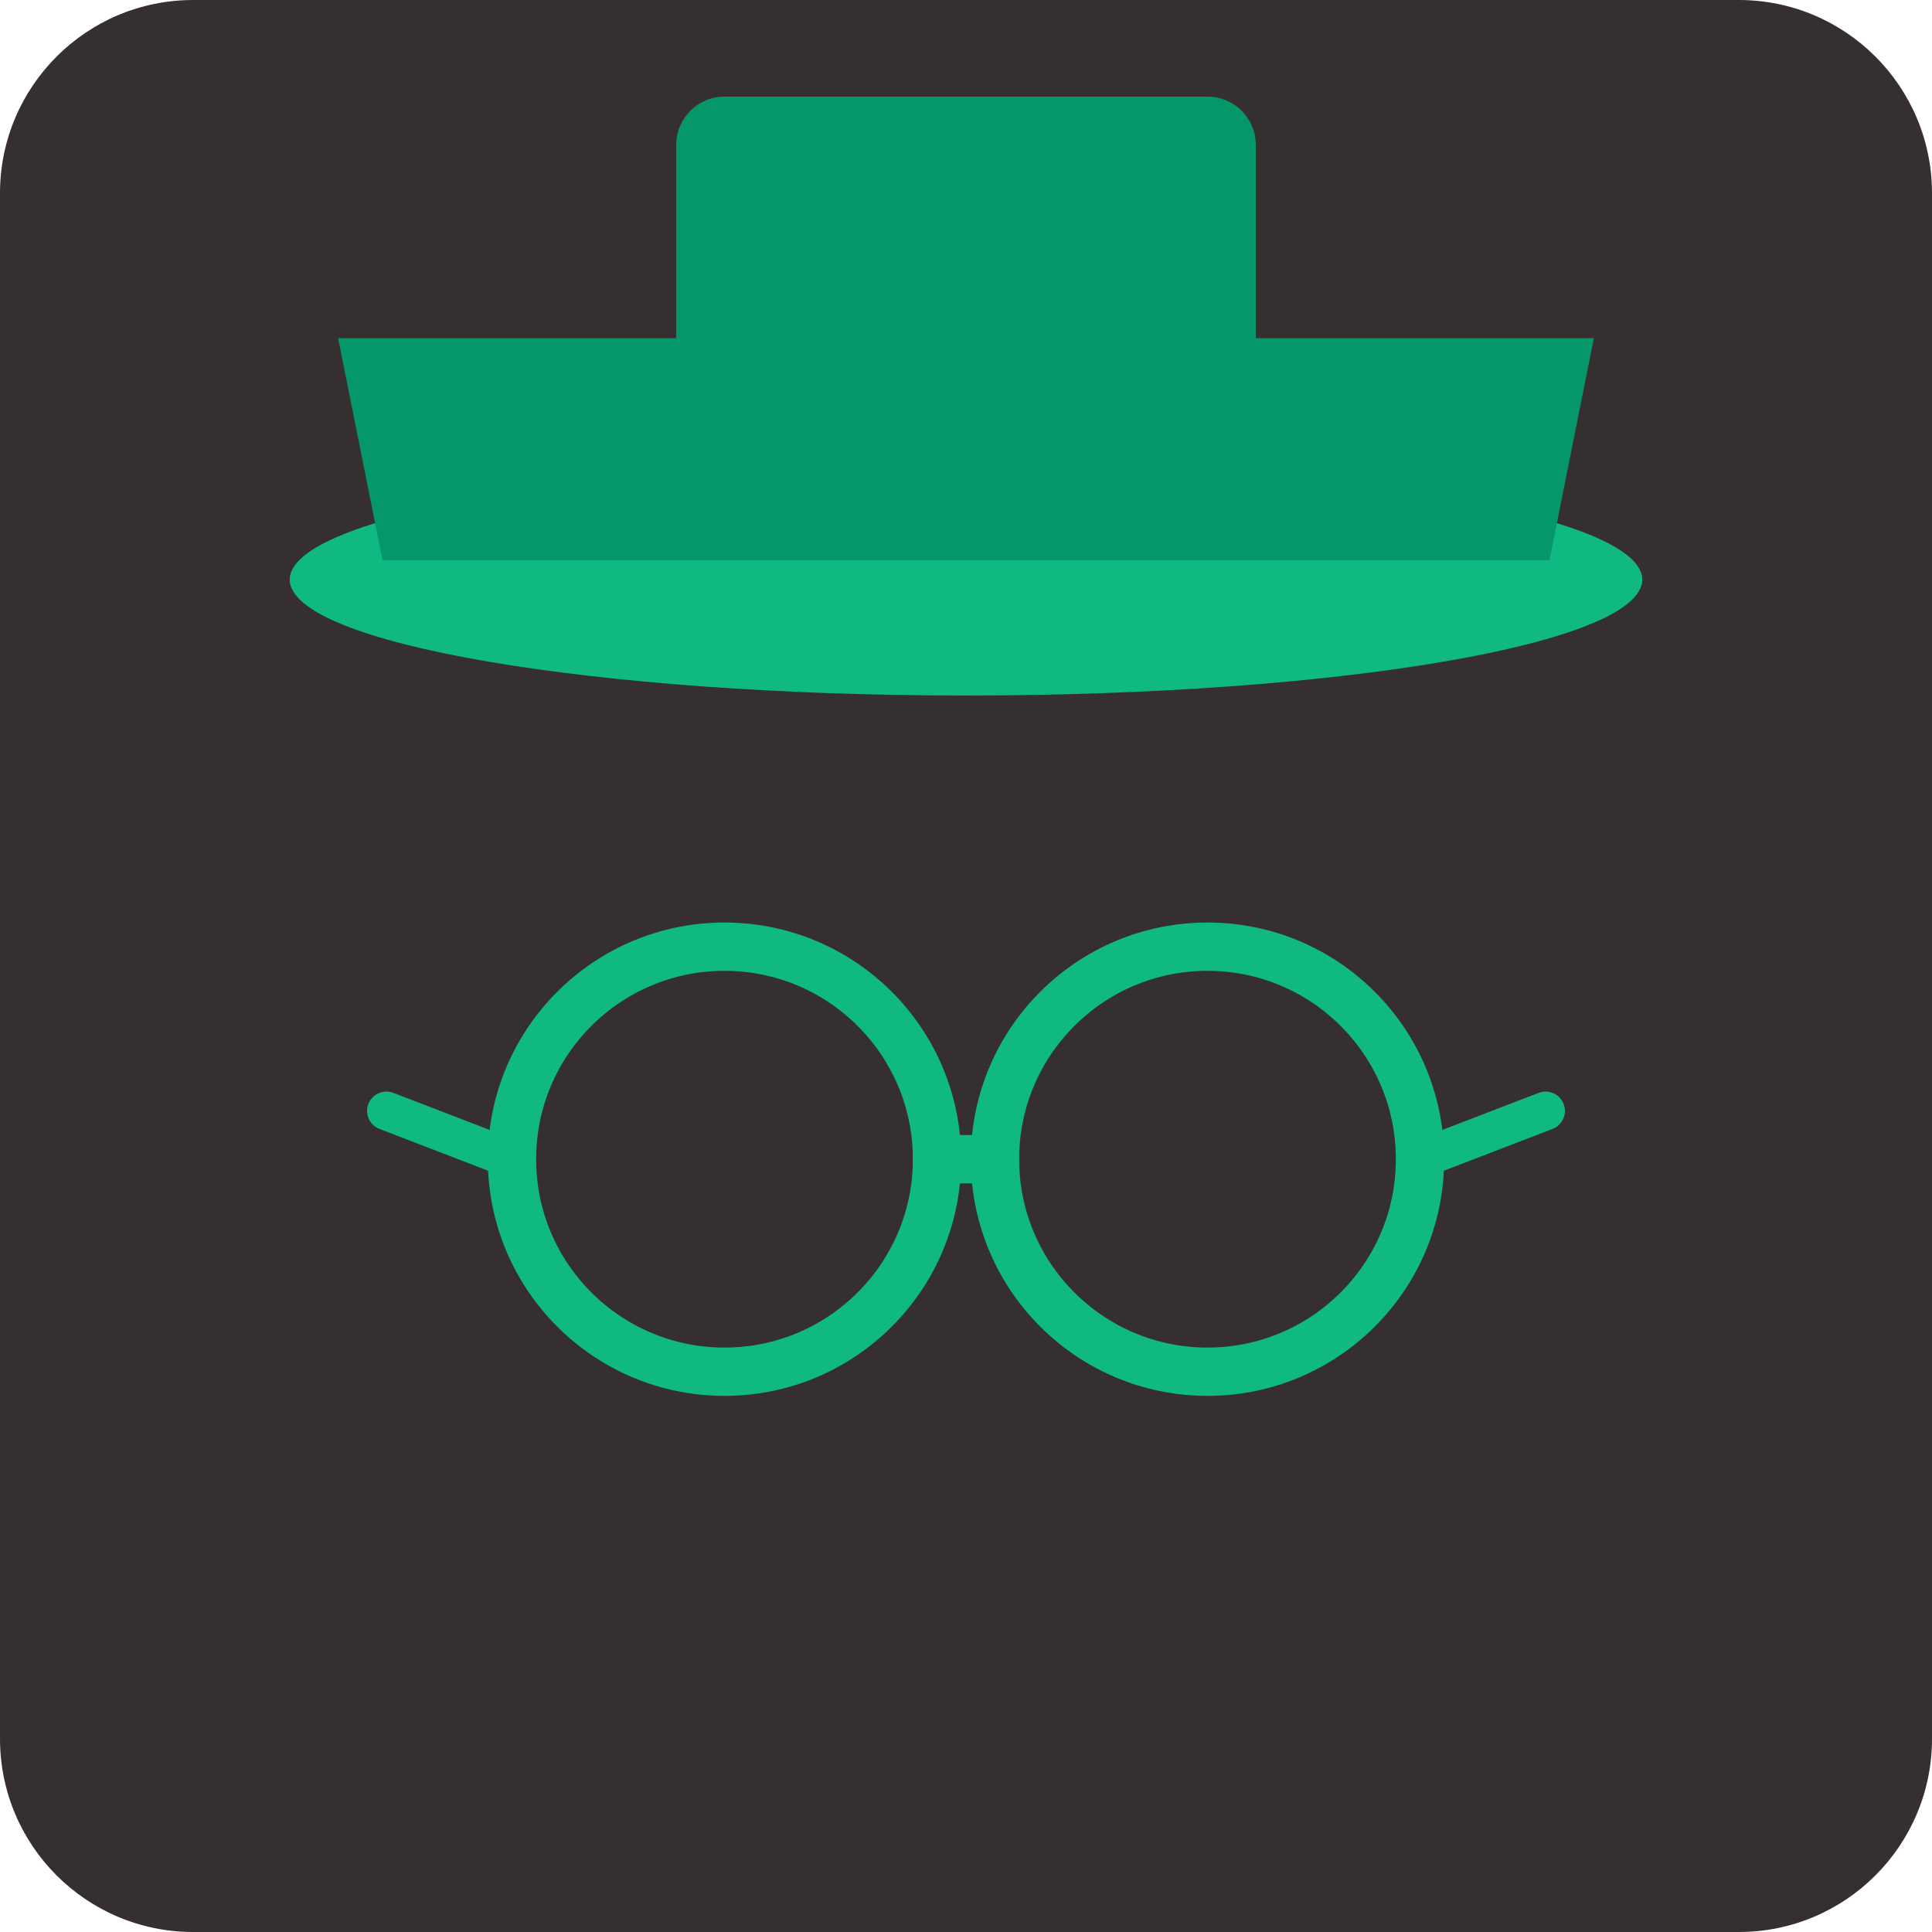
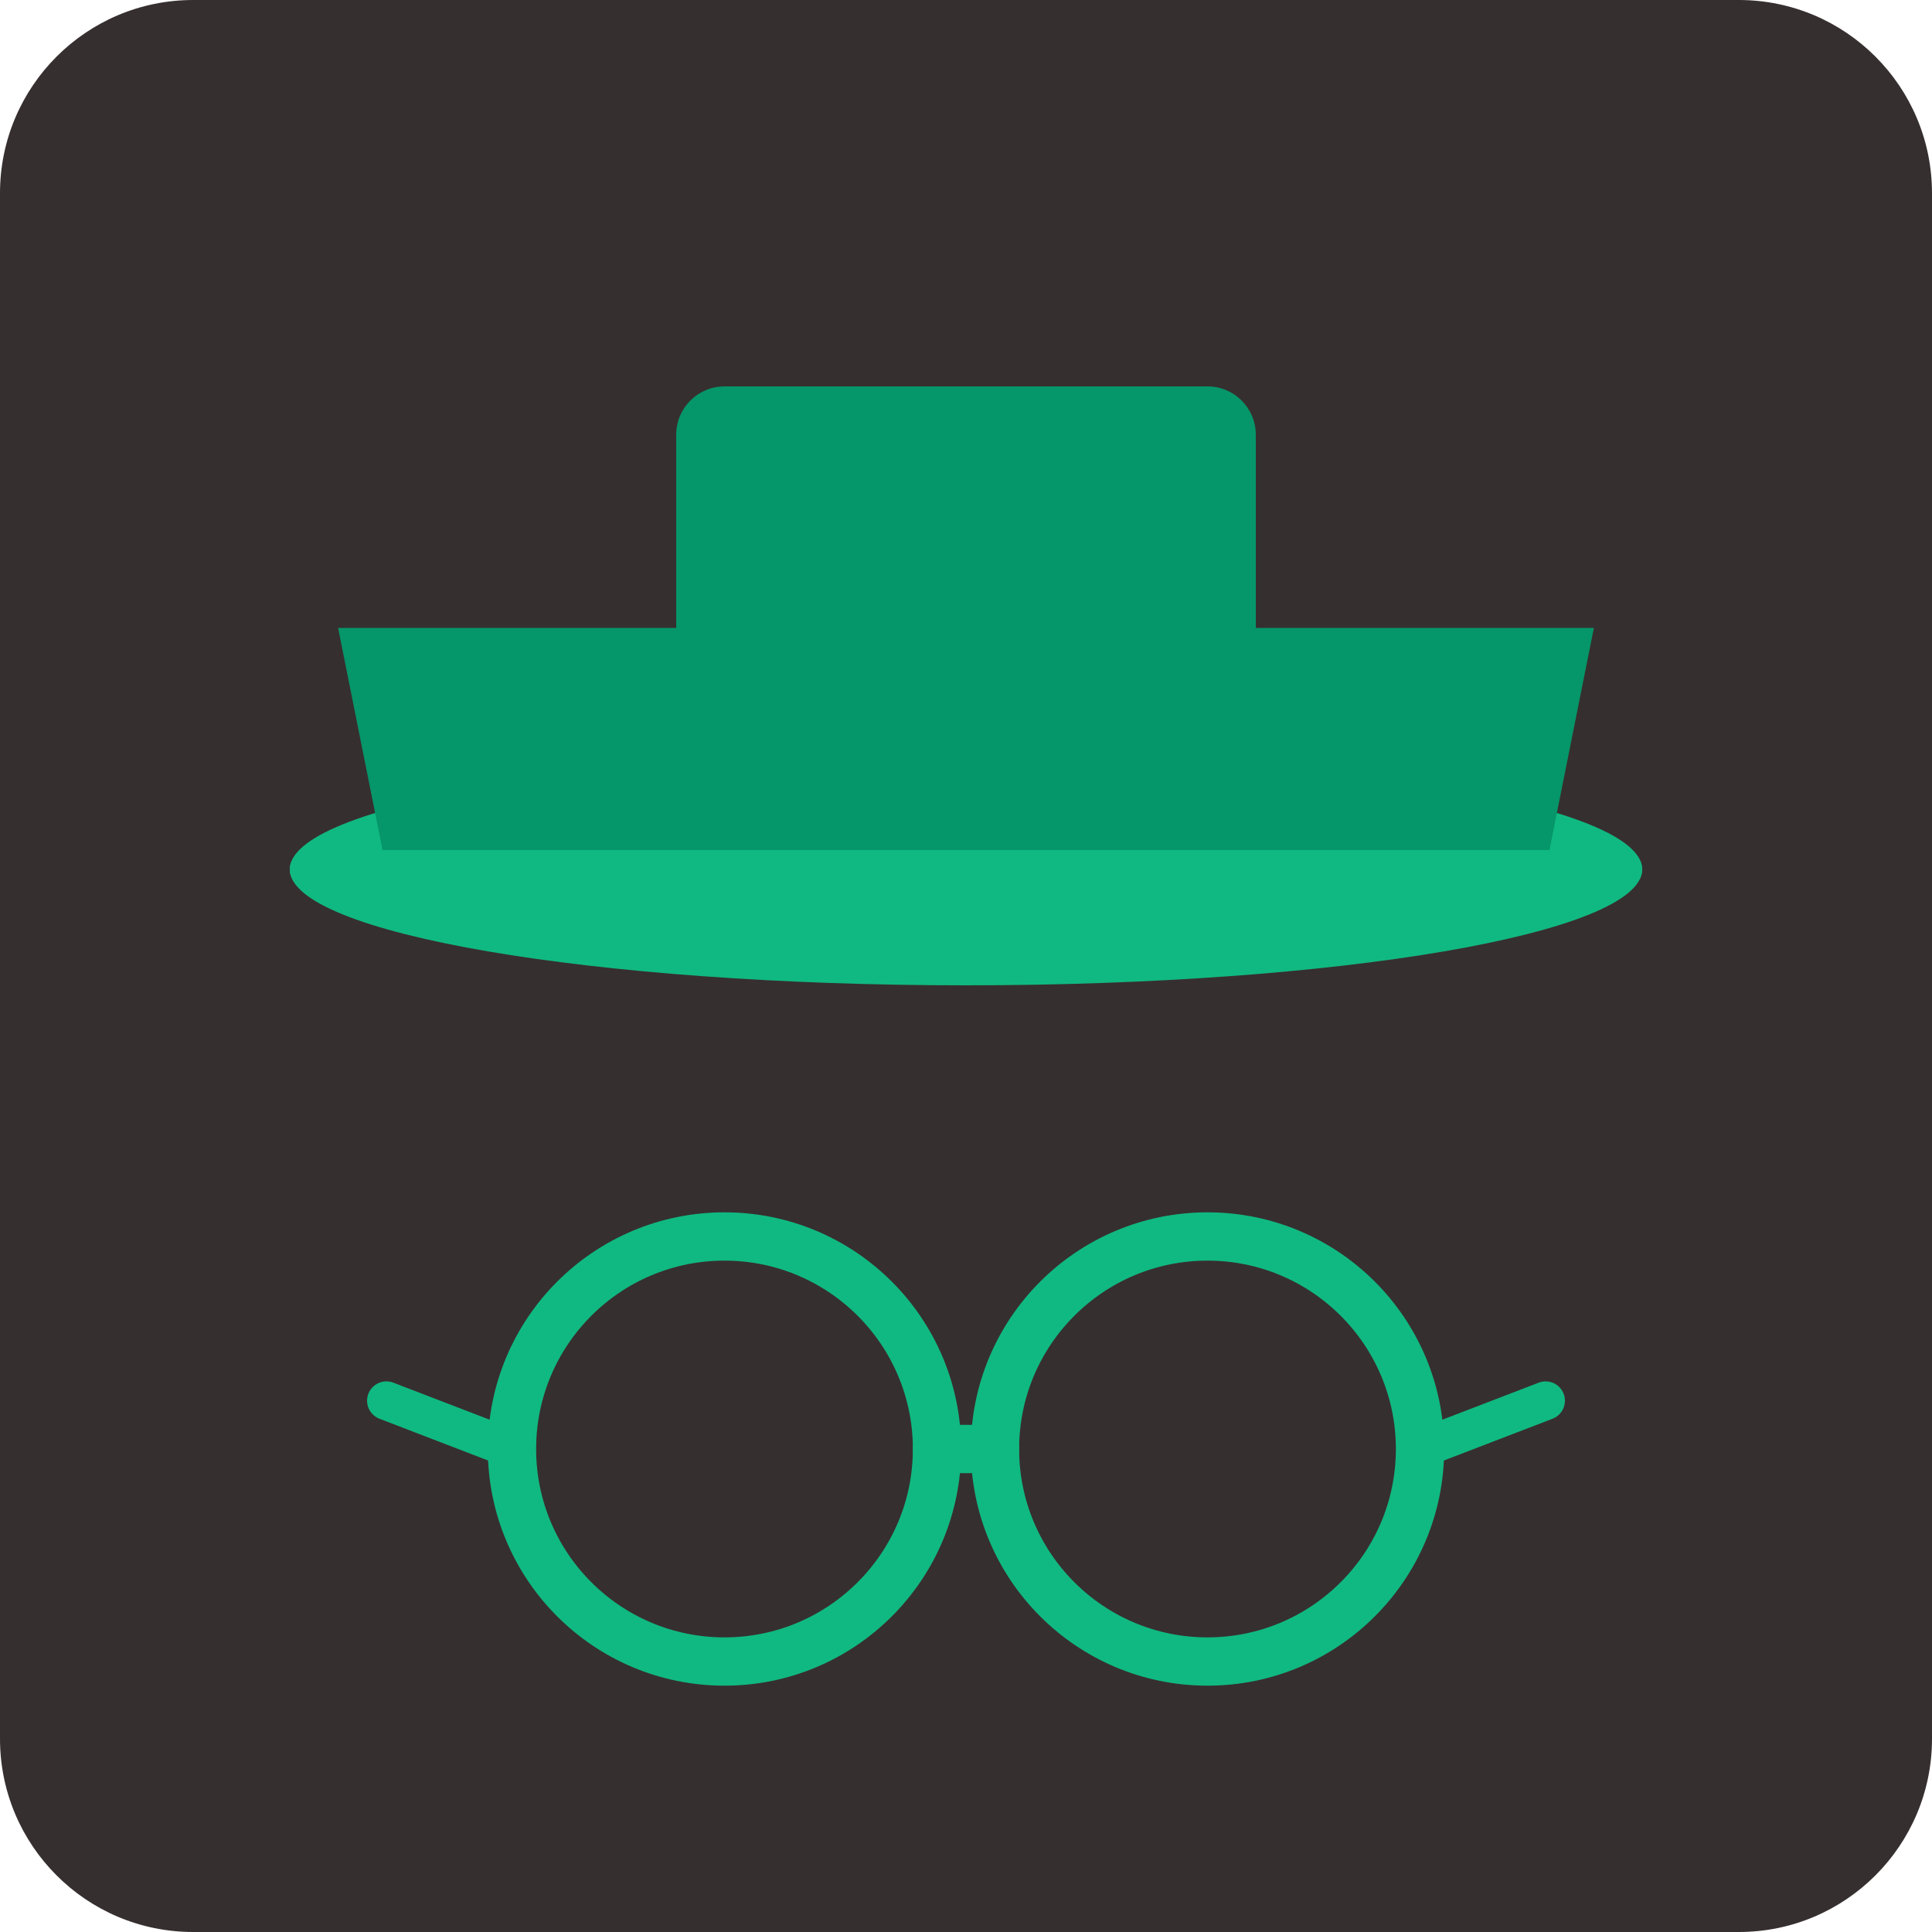
<svg xmlns="http://www.w3.org/2000/svg" viewBox="0 0 200 200" fill="none">
  <rect width="200" height="200" fill="#362f2fff" rx="20" />
-   <ellipse cx="100" cy="60" rx="70" ry="12" fill="#10b981" />
-   <path d="M 40 60 L 35 35 L 165 35 L 160 60 Z" fill="#059669" />
-   <rect x="70" y="10" width="60" height="40" rx="5" fill="#059669" />
-   <rect x="30" y="58" width="140" height="4" rx="2" fill="#10b981" />
-   <circle cx="75" cy="120" r="22" fill="none" stroke="#10b981" stroke-width="5" />
-   <circle cx="125" cy="120" r="22" fill="none" stroke="#10b981" stroke-width="5" />
-   <line x1="97" y1="120" x2="103" y2="120" stroke="#10b981" stroke-width="5" stroke-linecap="round" />
-   <line x1="53" y1="120" x2="40" y2="115" stroke="#10b981" stroke-width="4" stroke-linecap="round" />
-   <line x1="147" y1="120" x2="160" y2="115" stroke="#10b981" stroke-width="4" stroke-linecap="round" />
+   <ellipse cx="100" cy="90" rx="70" ry="12" fill="#10b981" />
+   <path d="M 40 90 L 35 65 L 165 65 L 160 90 Z" fill="#059669" />
+   <rect x="70" y="40" width="60" height="40" rx="5" fill="#059669" />
+   <rect x="30" y="88" width="140" height="4" rx="2" fill="#10b981" />
+   <circle cx="75" cy="150" r="22" fill="none" stroke="#10b981" stroke-width="5" />
+   <circle cx="125" cy="150" r="22" fill="none" stroke="#10b981" stroke-width="5" />
+   <line x1="97" y1="150" x2="103" y2="150" stroke="#10b981" stroke-width="5" stroke-linecap="round" />
+   <line x1="53" y1="150" x2="40" y2="145" stroke="#10b981" stroke-width="4" stroke-linecap="round" />
+   <line x1="147" y1="150" x2="160" y2="145" stroke="#10b981" stroke-width="4" stroke-linecap="round" />
</svg>
